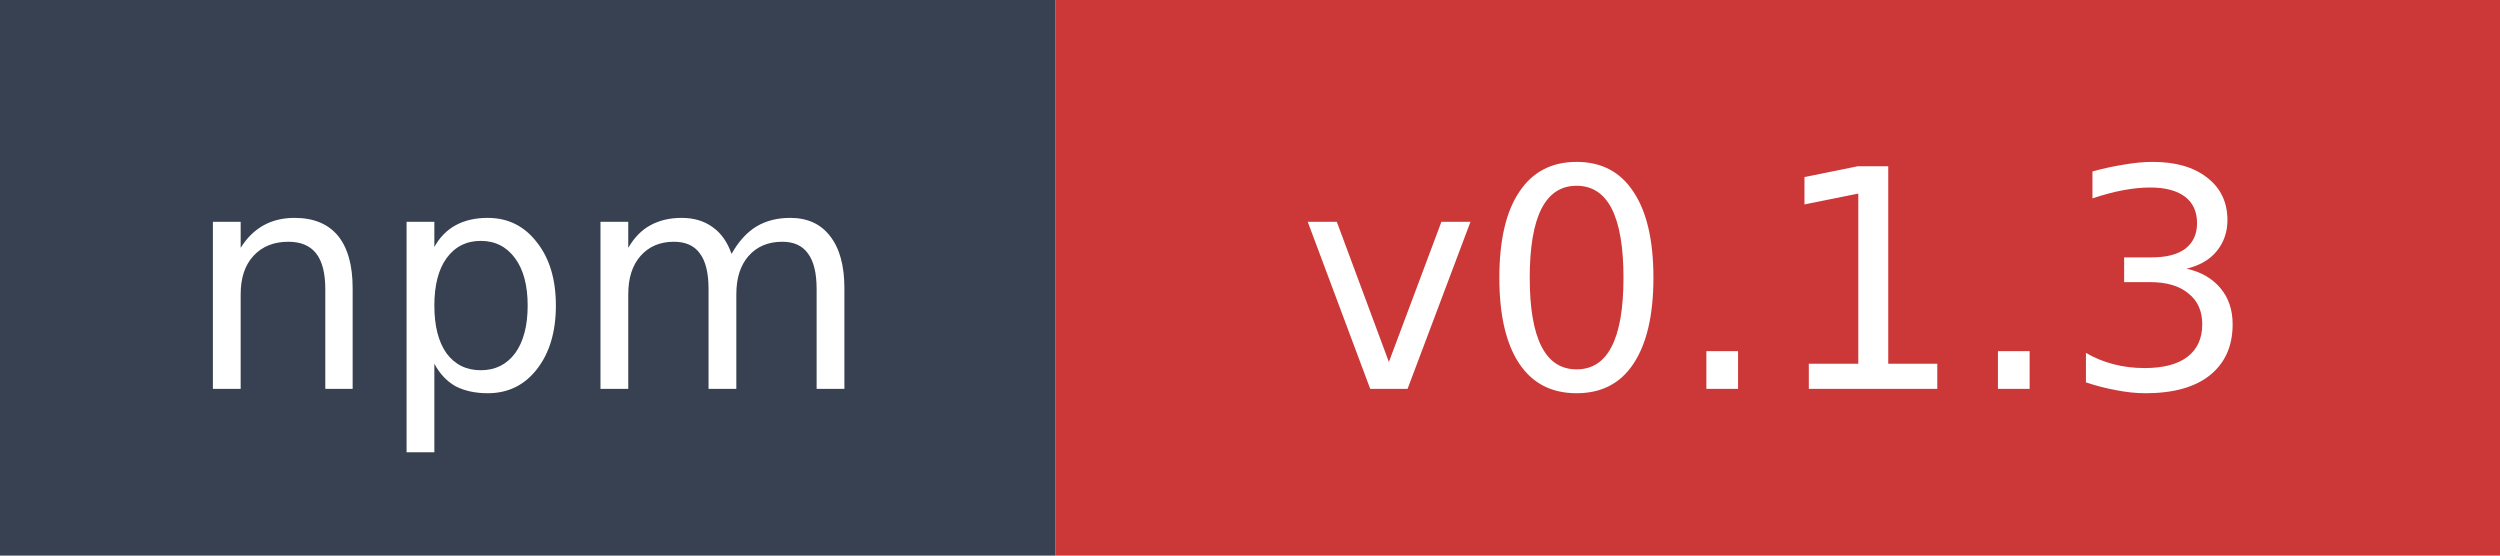
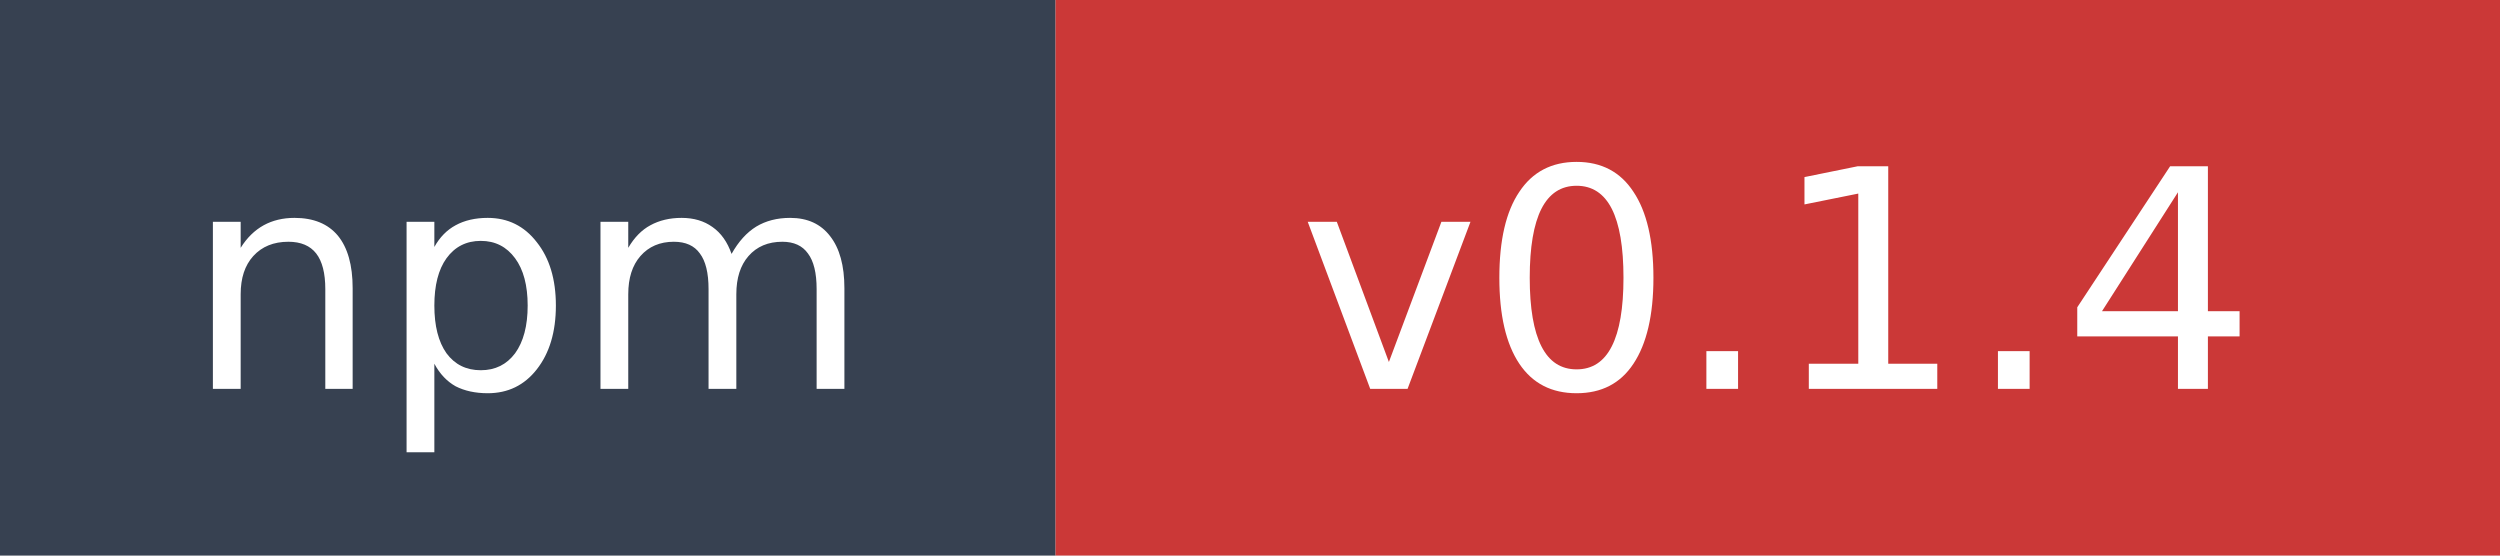
- <svg xmlns="http://www.w3.org/2000/svg" width="90" height="20" role="img" aria-label="npm: v0.1.3">
+ <svg xmlns="http://www.w3.org/2000/svg" width="90" height="20" role="img" aria-label="npm: v0.1.4">
  <rect width="38" height="20" fill="#374151" />
  <rect x="38" width="52" height="20" fill="#cb3837" />
  <text x="19" y="14" fill="#ffffff" font-family="Verdana,Geneva,DejaVu Sans,sans-serif" font-size="11" text-anchor="middle">npm</text>
-   <text x="64" y="14" fill="#ffffff" font-family="Verdana,Geneva,DejaVu Sans,sans-serif" font-size="11" text-anchor="middle">v0.1.3</text>
+   <text x="64" y="14" fill="#ffffff" font-family="Verdana,Geneva,DejaVu Sans,sans-serif" font-size="11" text-anchor="middle">v0.1.4</text>
</svg>
